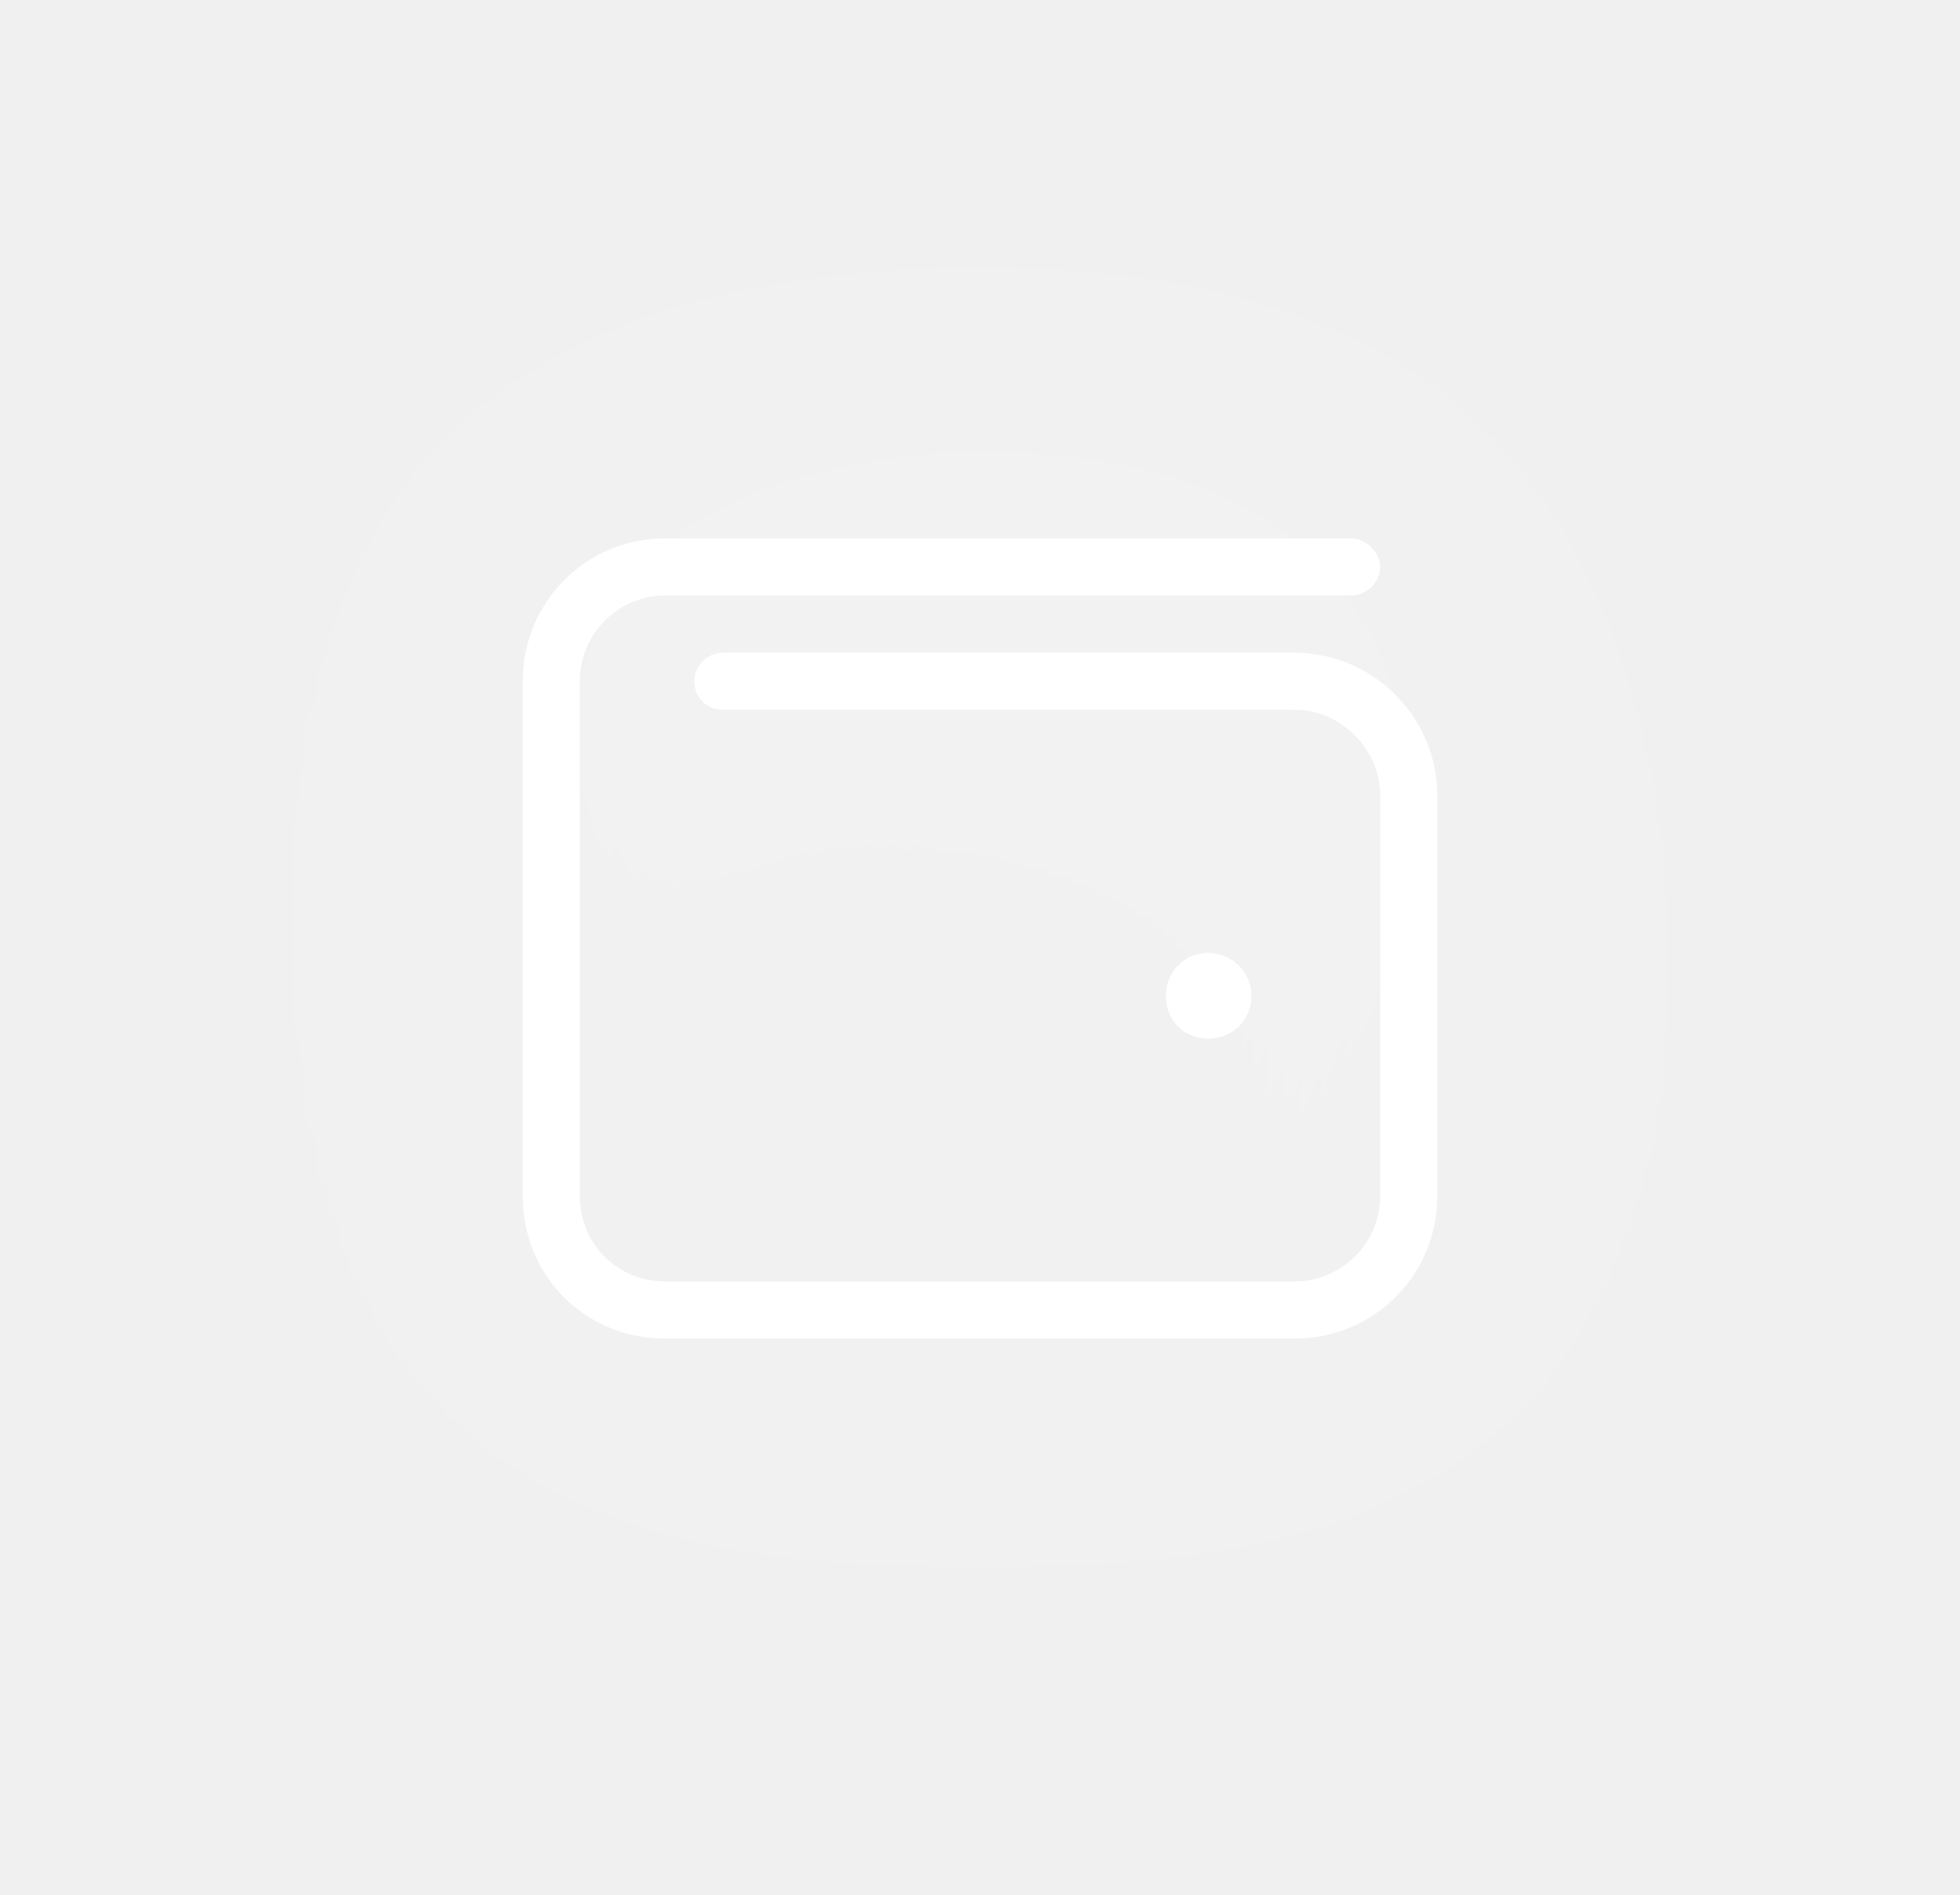
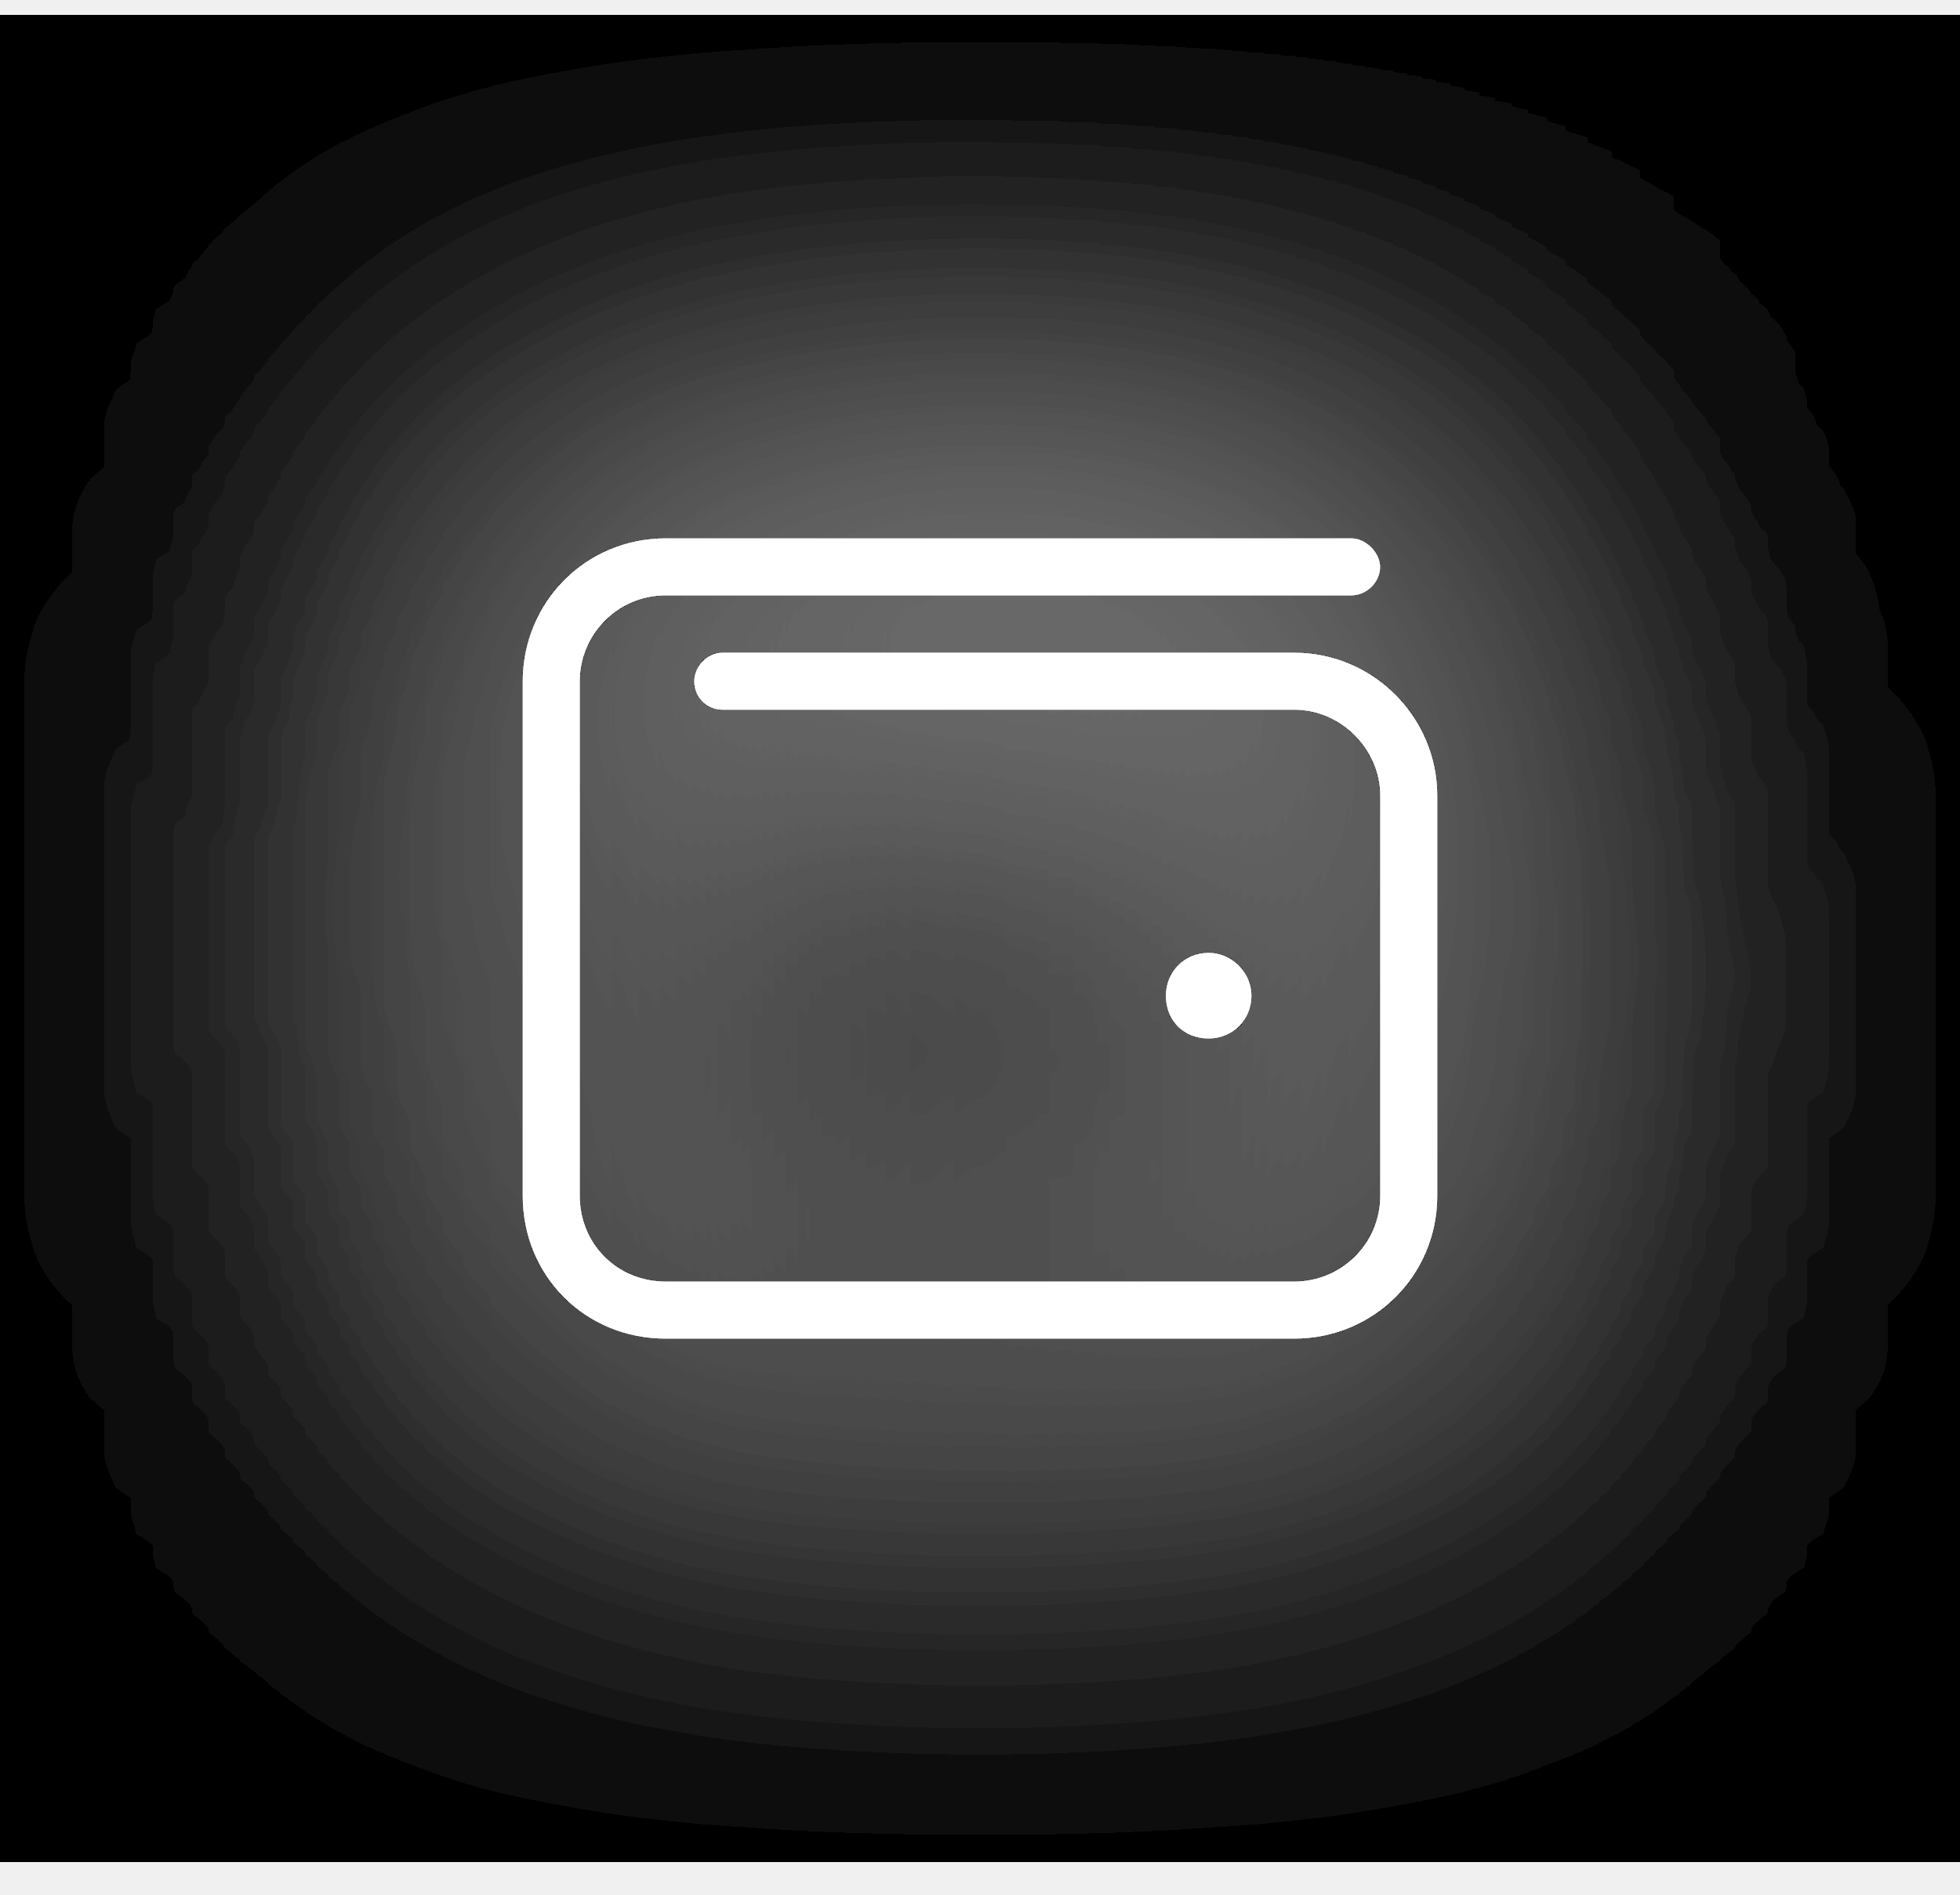
<svg xmlns="http://www.w3.org/2000/svg" width="30" height="29" viewBox="0 0 30 29" fill="none">
  <g filter="url(#filter0_d_143_59)">
    <path d="M10.188 8.239H20.688C20.906 8.239 21.125 8.458 21.125 8.677C21.125 8.923 20.906 9.114 20.688 9.114H10.188C9.449 9.114 8.875 9.716 8.875 10.427V18.302C8.875 19.04 9.449 19.614 10.188 19.614H19.812C20.523 19.614 21.125 19.04 21.125 18.302V12.177C21.125 11.466 20.523 10.864 19.812 10.864H11.062C10.816 10.864 10.625 10.673 10.625 10.427C10.625 10.208 10.816 9.989 11.062 9.989H19.812C21.016 9.989 22 10.974 22 12.177V18.302C22 19.532 21.016 20.489 19.812 20.489H10.188C8.957 20.489 8 19.532 8 18.302V10.427C8 9.224 8.957 8.239 10.188 8.239ZM18.5 15.896C18.117 15.896 17.844 15.622 17.844 15.239C17.844 14.884 18.117 14.583 18.5 14.583C18.855 14.583 19.156 14.884 19.156 15.239C19.156 15.622 18.855 15.896 18.5 15.896Z" fill="white" />
  </g>
  <defs>
-     <filter id="filter0_d_143_59" x="0" y="0.239" width="30" height="28.25" filterUnits="userSpaceOnUse" color-interpolation-filters="sRGB">
-       <feFlood flood-opacity="0" result="BackgroundImageFix" />
+     <filter id="filter0_d_143_59" x="0" y="0.239" width="30" height="28.25" filterUnits="userSpaceOnUse" colorInterpolationFilters="sRGB">
+       <feFlood floodOpacity="0" result="BackgroundImageFix" />
      <feColorMatrix in="SourceAlpha" type="matrix" values="0 0 0 0 0 0 0 0 0 0 0 0 0 0 0 0 0 0 127 0" result="hardAlpha" />
      <feOffset />
      <feGaussianBlur stdDeviation="4" />
      <feComposite in2="hardAlpha" operator="out" />
      <feColorMatrix type="matrix" values="0 0 0 0 1 0 0 0 0 1 0 0 0 0 1 0 0 0 0.64 0" />
      <feBlend mode="normal" in2="BackgroundImageFix" result="effect1_dropShadow_143_59" />
      <feBlend mode="normal" in="SourceGraphic" in2="effect1_dropShadow_143_59" result="shape" />
    </filter>
  </defs>
</svg>
